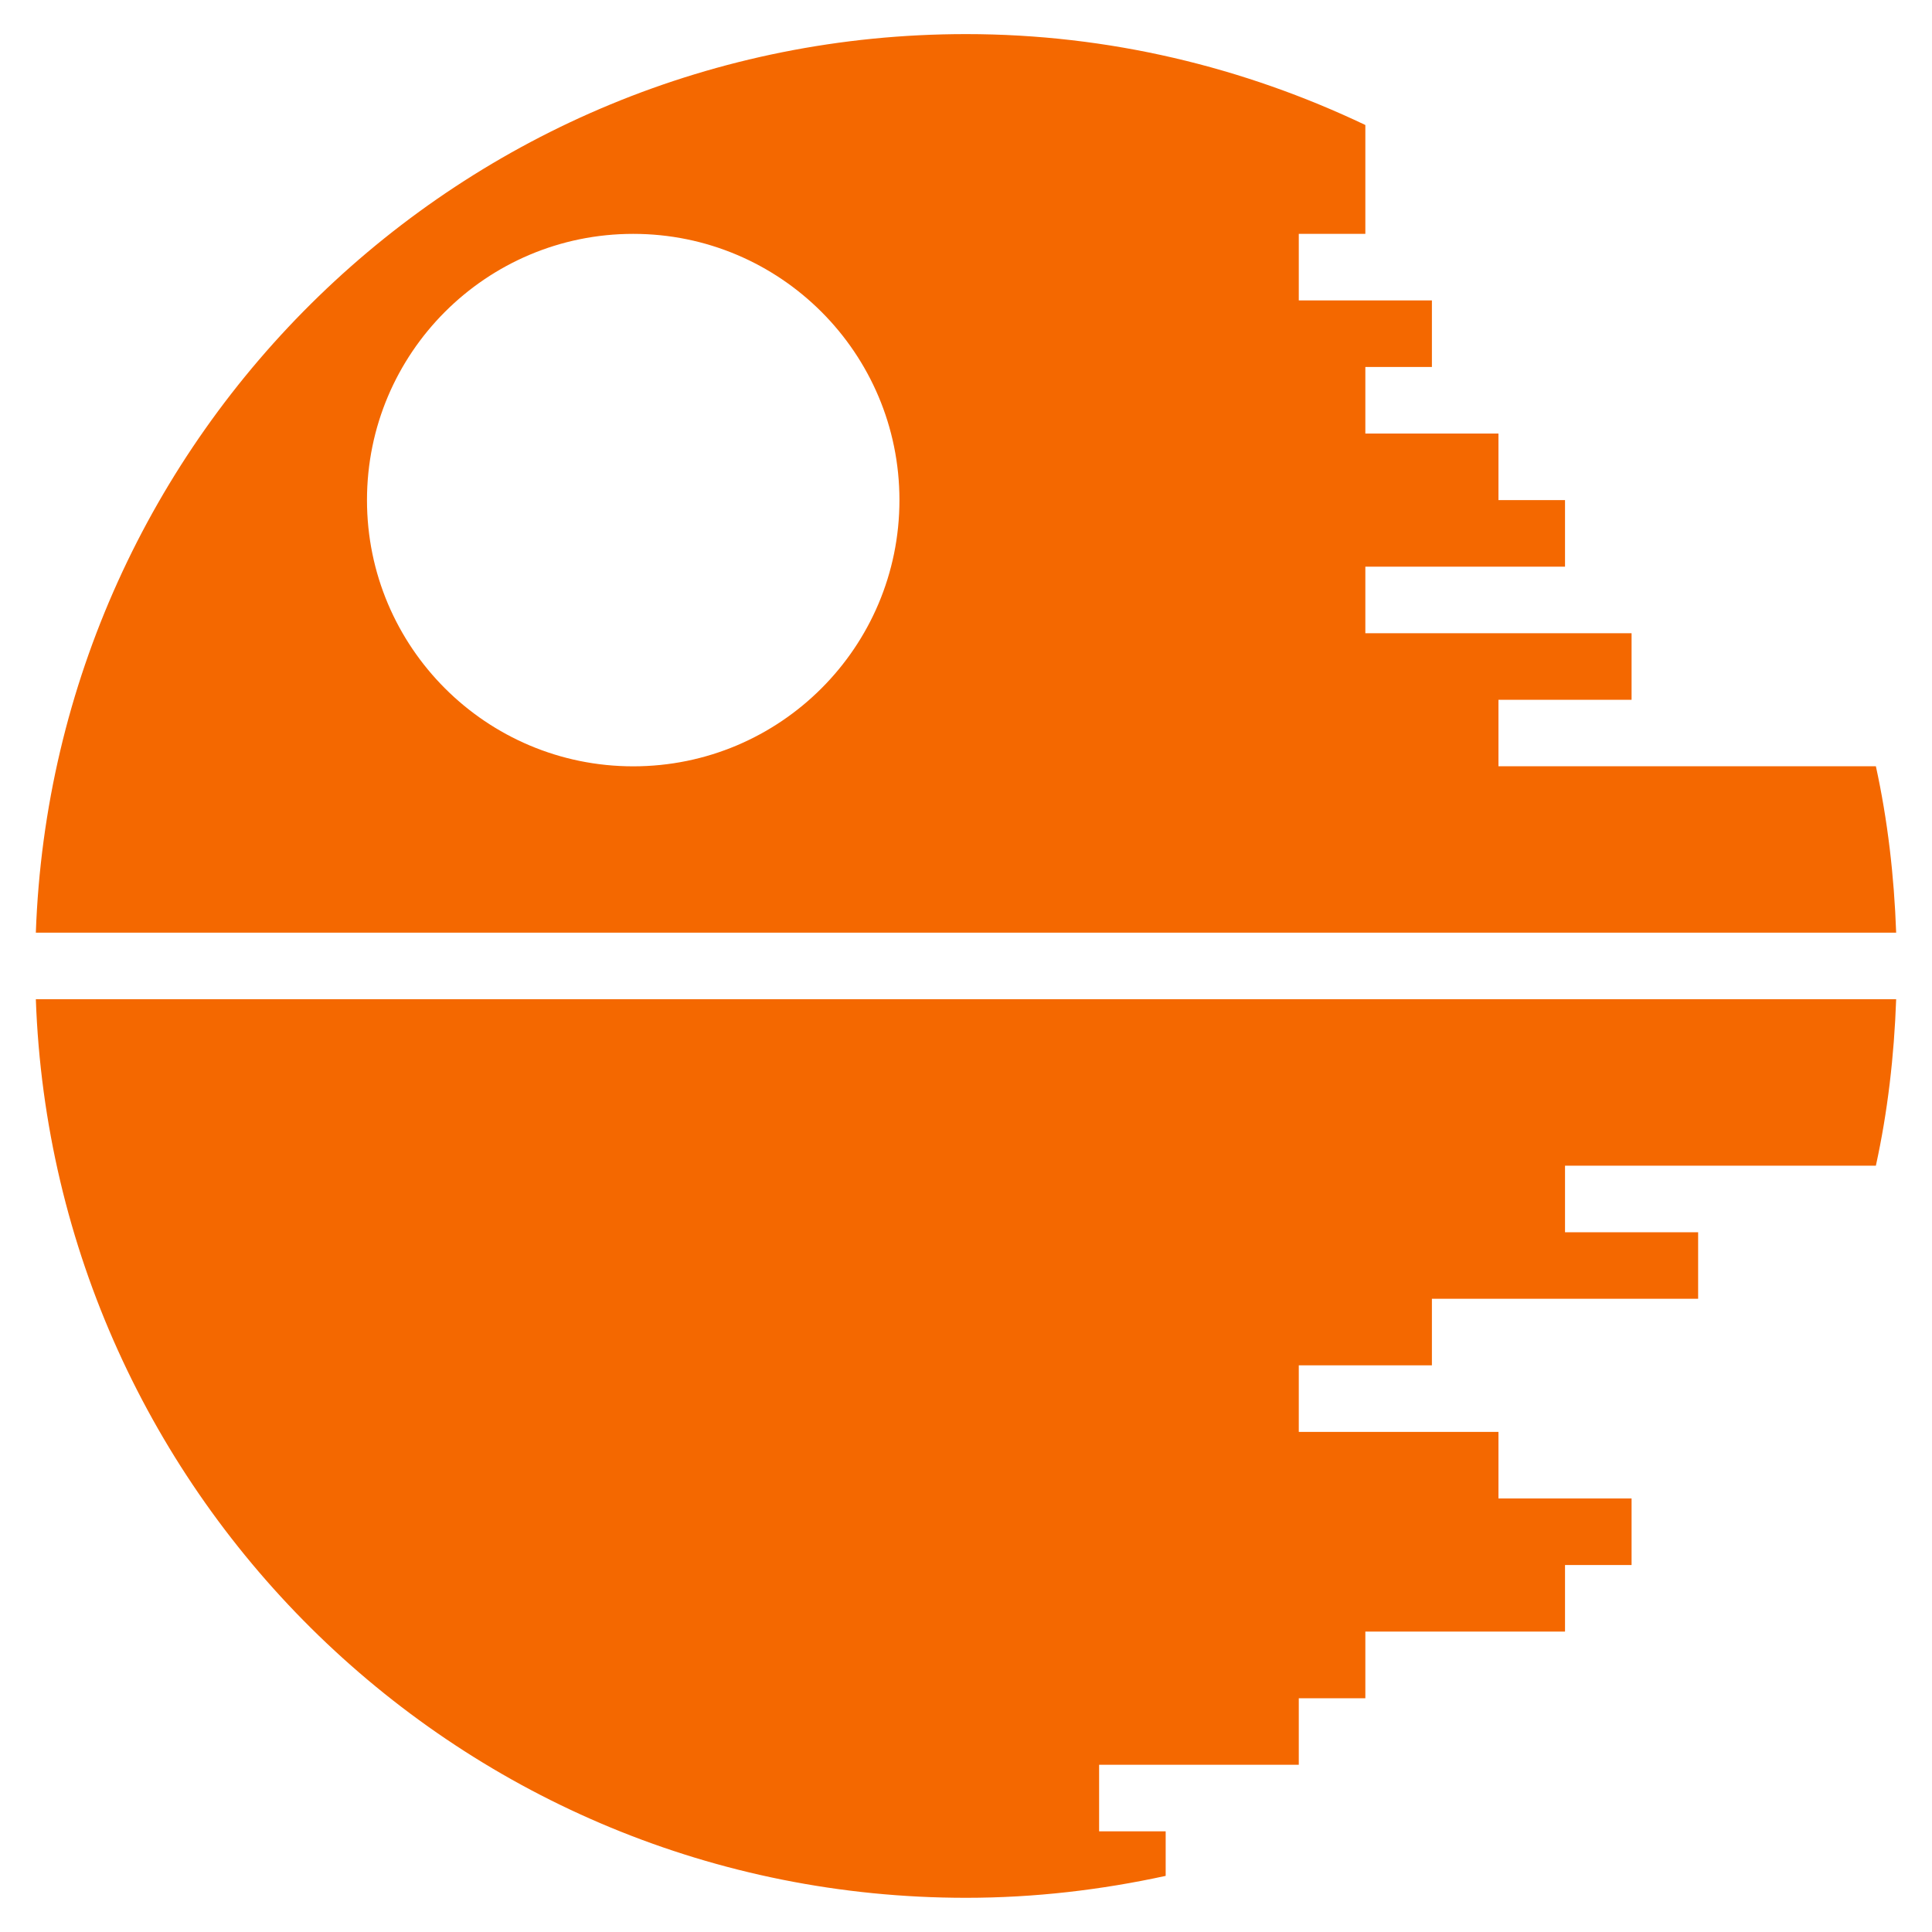
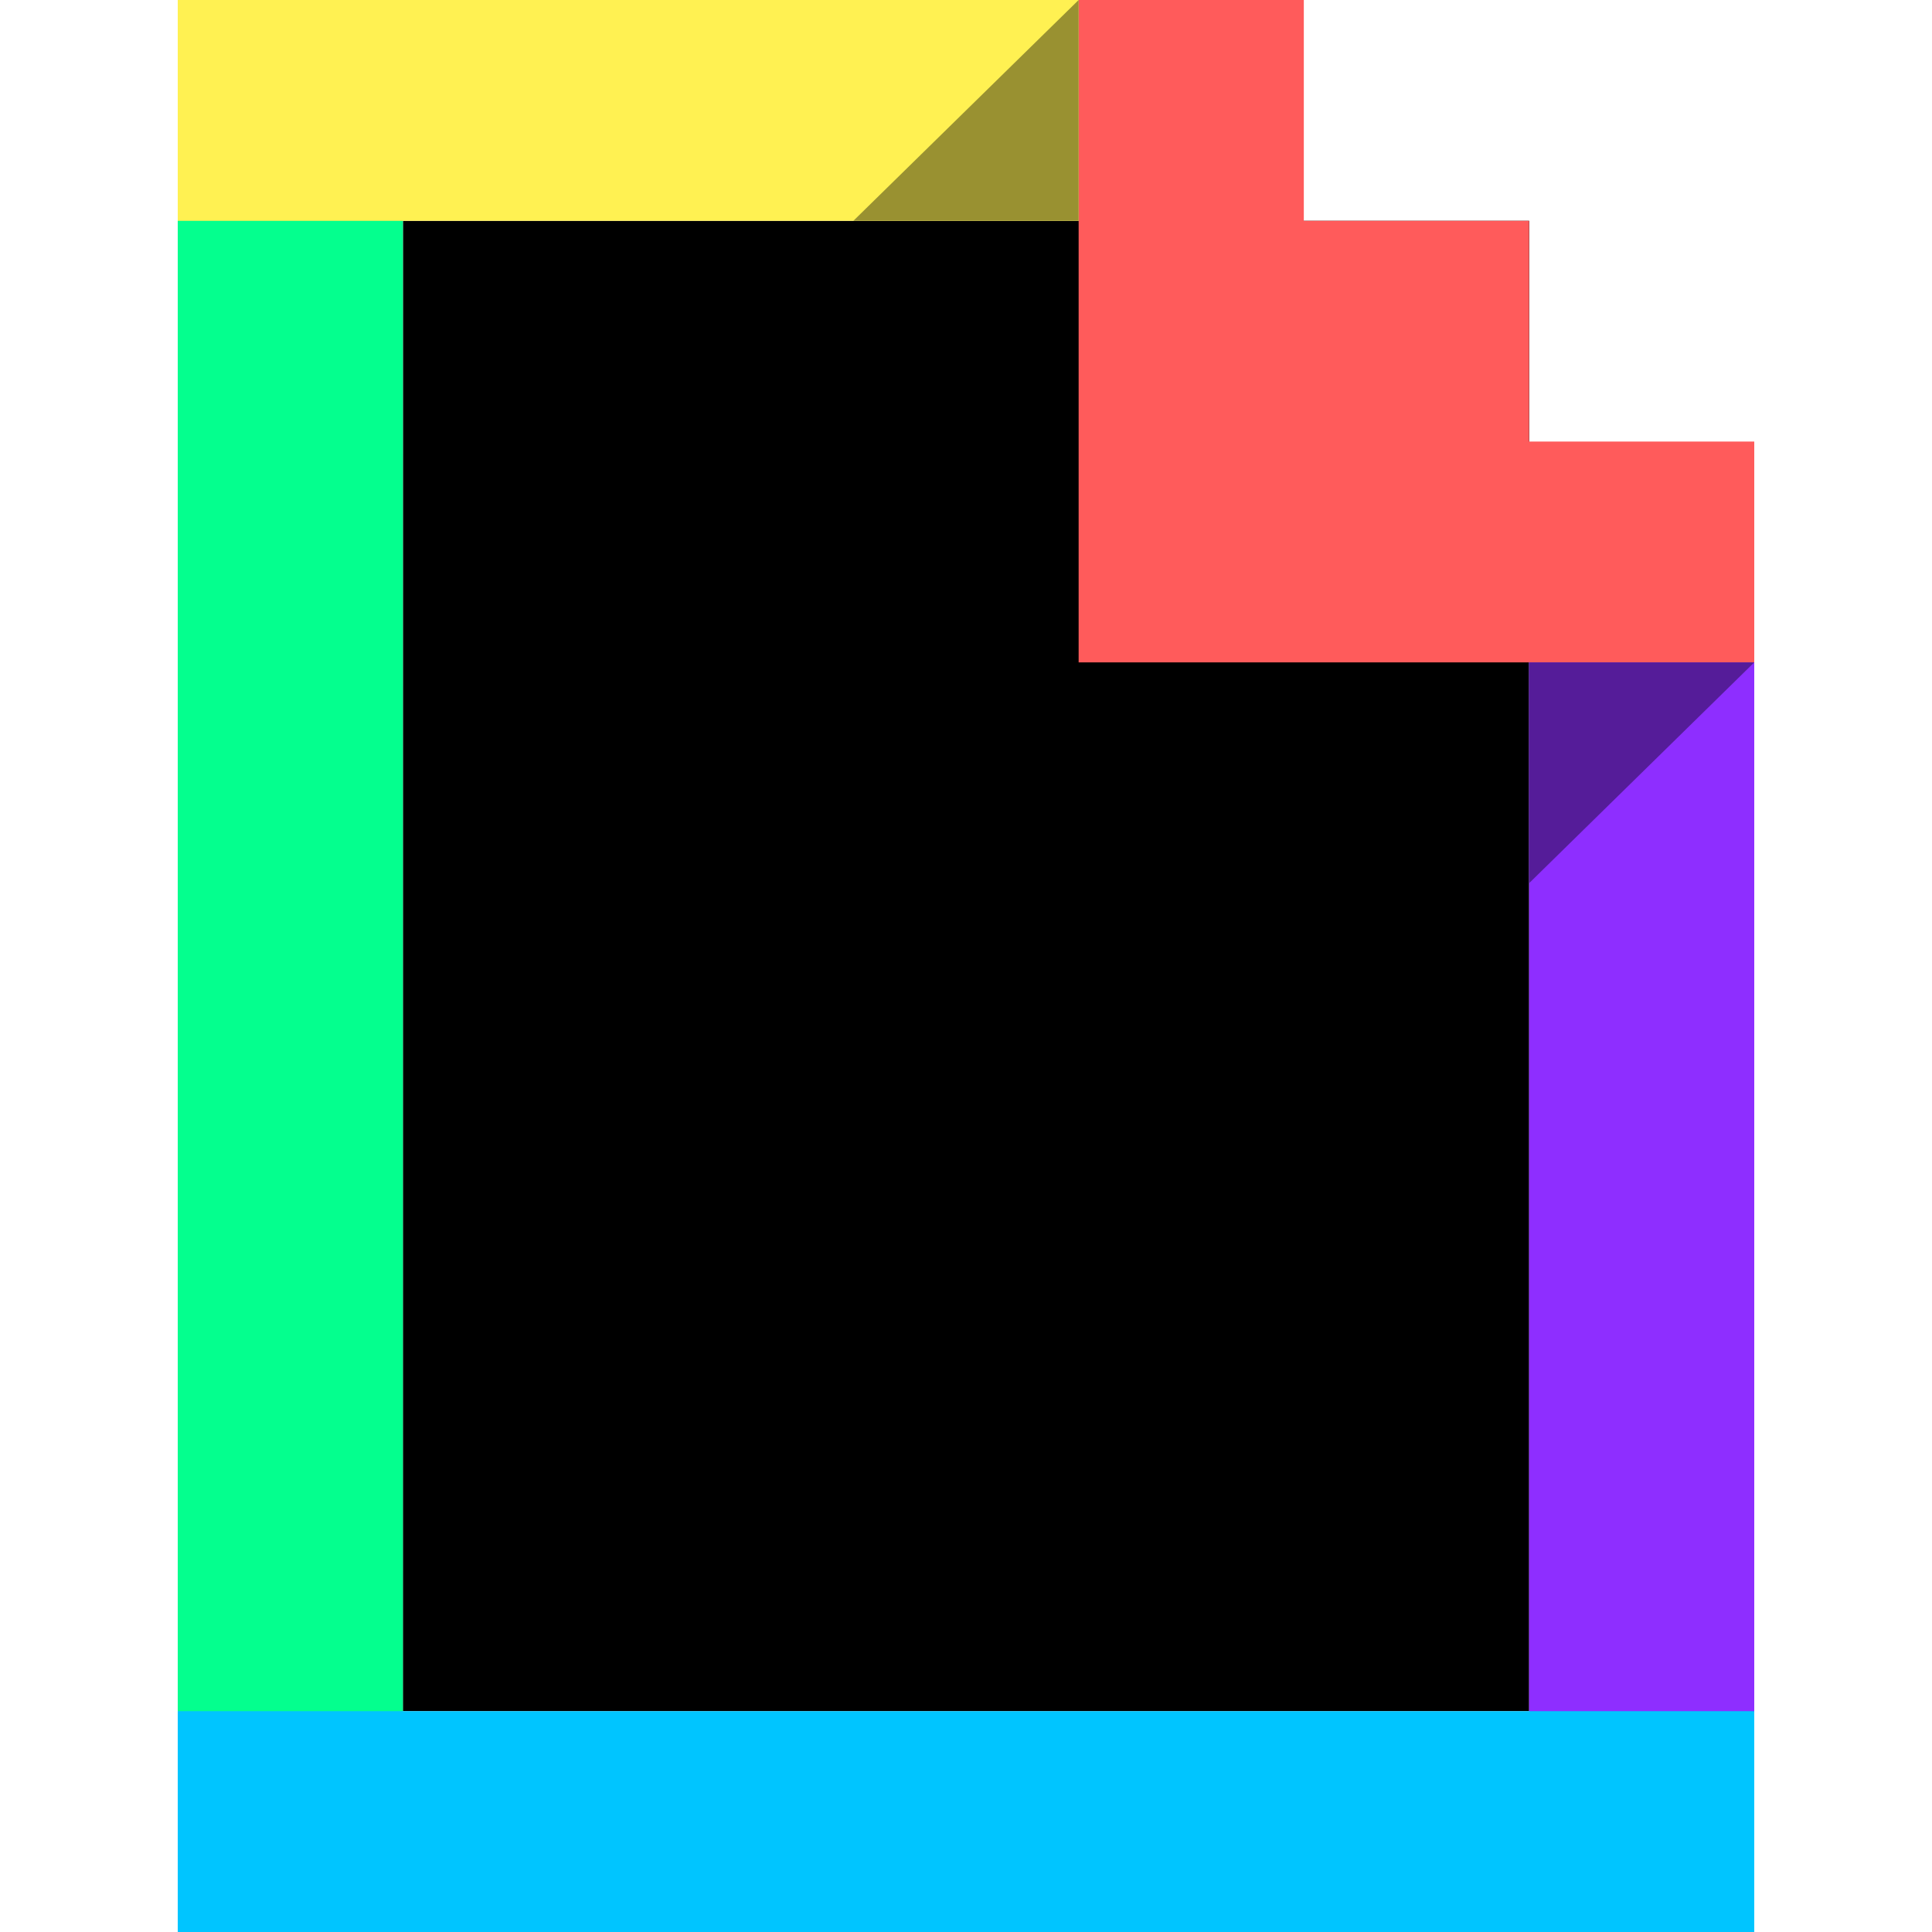
- <svg xmlns="http://www.w3.org/2000/svg" version="1.1" viewBox="0 0 20 20">
-   <path fill="#f46800" d="M19.629,9.655c-0.021-0.589-0.088-1.165-0.21-1.723h-3.907V7.244h1.378V6.555h-2.756V5.866h2.067V5.177h-0.689V4.488h-1.378V3.799h0.689V3.11h-1.378V2.421h0.689V1.731V1.294C12.88,0.697,11.482,0.353,10,0.353c-5.212,0-9.446,4.135-9.629,9.302H19.629z M6.555,2.421c1.522,0,2.756,1.234,2.756,2.756S8.077,7.933,6.555,7.933S3.799,6.699,3.799,5.177S5.033,2.421,6.555,2.421z" />
-   <path fill="#f46800" d="M12.067,18.958h-0.689v-0.689h2.067v-0.689h0.689V16.89h2.067v-0.689h0.689v-0.689h-1.378v-0.689h-2.067v-0.689h1.378v-0.689h2.756v-0.689h-1.378v-0.689h3.218c0.122-0.557,0.189-1.134,0.21-1.723H0.371c0.183,5.167,4.418,9.302,9.629,9.302c0.711,0,1.401-0.082,2.067-0.227V18.958z" />
+ <svg xmlns="http://www.w3.org/2000/svg" height="2500" width="2500" viewBox="4 2 16.32 20">
+   <g fill="none" fill-rule="evenodd">
+     <path d="M6.331 4.286H17.99v15.428H6.33z" fill="#000" />
+     <g fill-rule="nonzero">
+       <path d="M4 3.714h2.331v16.572H4z" fill="#04ff8e" />
+       <path d="M17.989 8.286h2.331v12h-2.331z" fill="#8e2eff" />
+       <path d="M4 19.714h16.32V22H4z" fill="#00c5ff" />
+       <path d="M4 2h9.326v2.286H4z" fill="#fff152" />
+       <path d="M17.989 6.571V4.286h-2.332V2h-2.331v6.857h6.994V6.571" fill="#ff5b5b" />
+       <path d="M17.989 11.143V8.857h2.331" fill="#551c99" />
+     </g>
+     <path d="M13.326 2v2.286h-2.332" fill="#999131" />
+   </g>
</svg>
